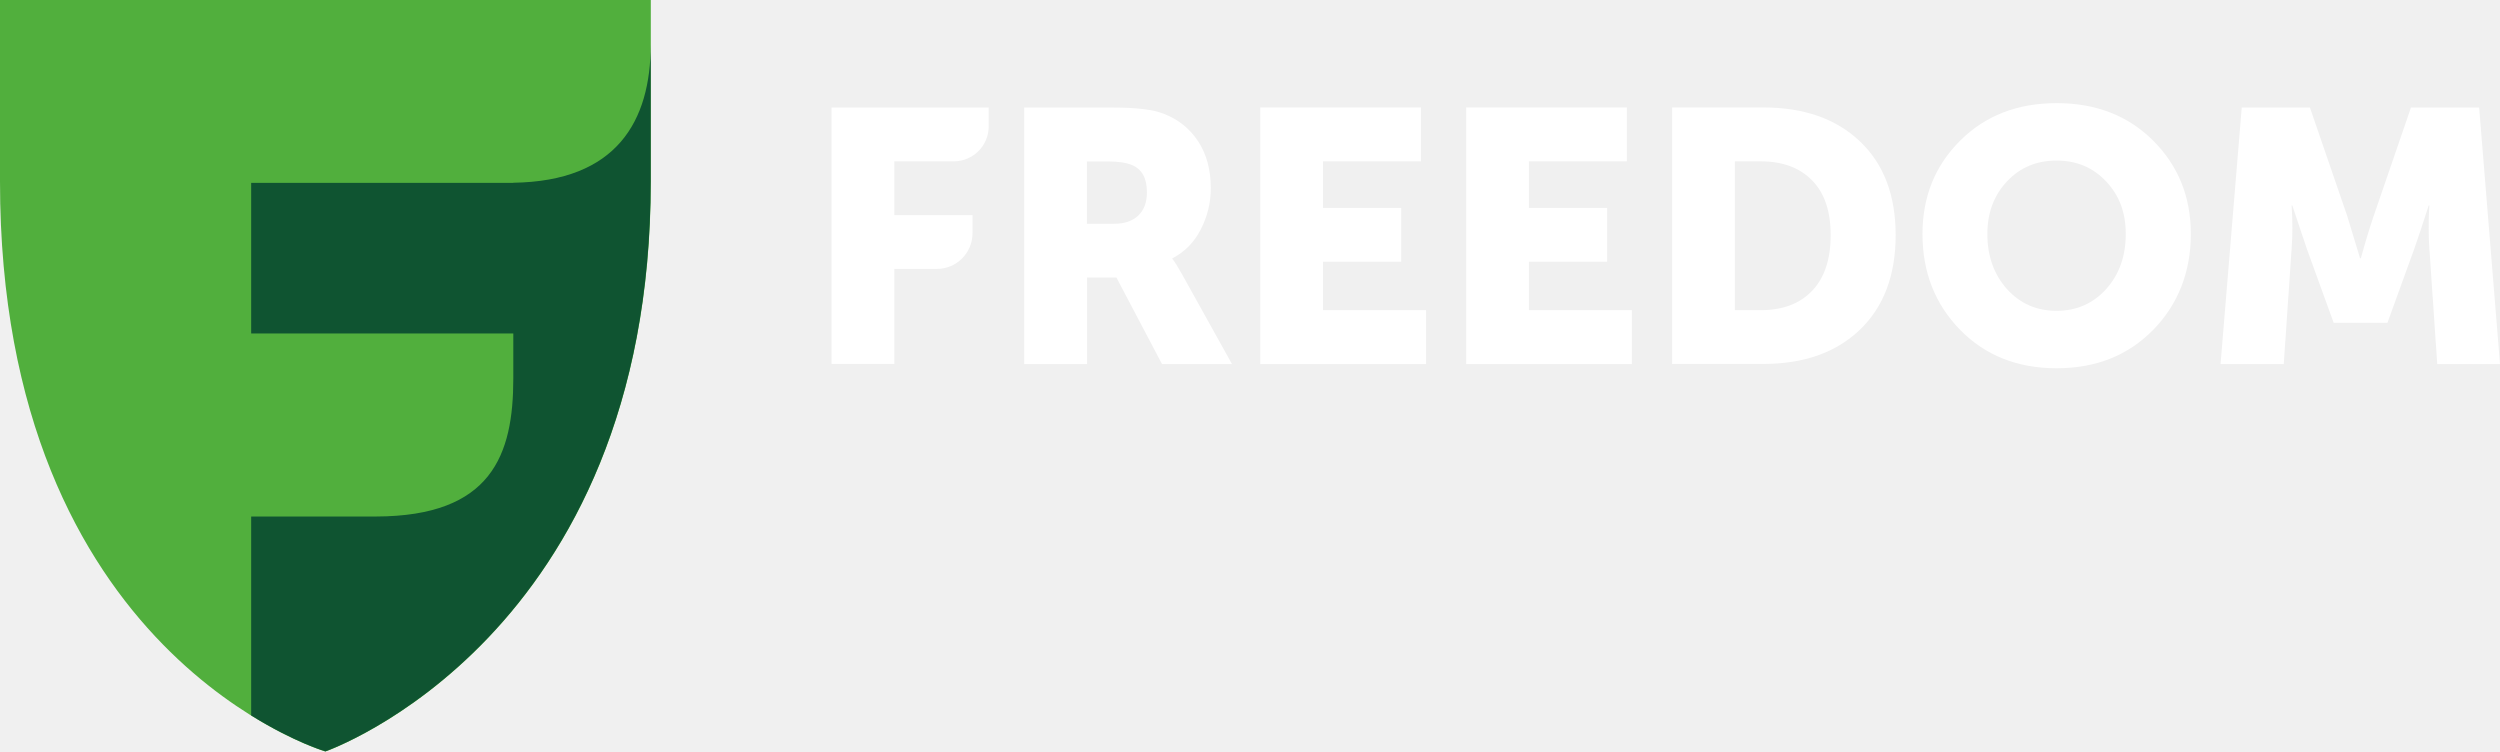
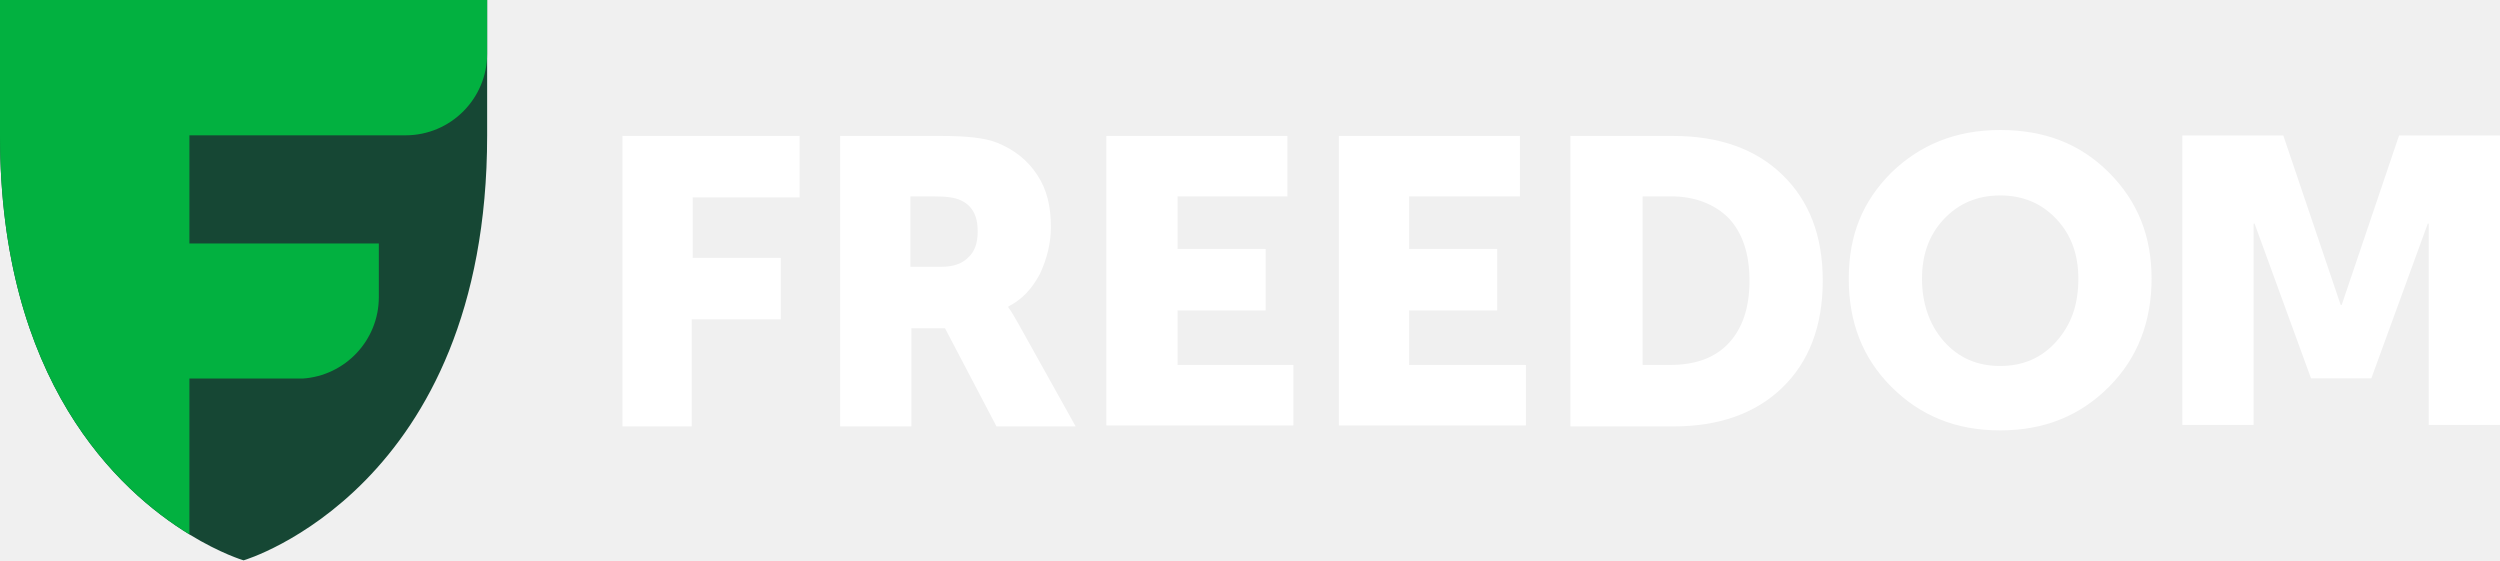
- <svg xmlns="http://www.w3.org/2000/svg" preserveAspectRatio="none" overflow="visible" style="display: block;" width="572.663" height="172.142" viewBox="0 0 572.663 172.142" fill="none">
-   <g id="Group">
-     <path id="Vector" d="M74.526 172.142C74.526 172.142 0 150.145 0 41.556V0H149.078V41.556C149.078 146.258 74.552 172.142 74.552 172.142" fill="#51AF3D" />
-     <path id="Vector_2" d="M190.482 83.391V24.639H226.475V28.957C226.475 33.377 222.893 36.958 218.474 36.958H204.859V49.278H222.766V53.444C222.766 57.939 219.109 61.597 214.613 61.597H204.859V83.366H190.482V83.391Z" fill="white" />
-     <path id="Vector_3" d="M248.979 51.259H255.228C257.59 51.259 259.419 50.624 260.74 49.379C262.061 48.135 262.721 46.331 262.721 44.045C262.721 40.819 261.578 38.736 259.266 37.797C257.996 37.263 256.193 36.984 253.831 36.984H248.979V51.284V51.259ZM234.602 83.391V24.639H255.075C260.282 24.639 264.093 25.096 266.506 26.036C269.909 27.331 272.551 29.465 274.482 32.411C276.387 35.333 277.352 38.914 277.352 43.131C277.352 46.407 276.59 49.557 275.066 52.529C273.542 55.526 271.357 57.711 268.563 59.159V59.311C269.122 60.022 269.859 61.191 270.773 62.842L282.203 83.391H266.175L255.736 63.578H249.004V83.391H234.628H234.602Z" fill="white" />
-     <path id="Vector_4" d="M288.681 83.391V24.613H325.487V36.958H303.058V47.627H320.965V59.946H303.058V71.046H326.655V83.391H288.681Z" fill="white" />
-     <path id="Vector_5" d="M335.851 83.391V24.613H372.657V36.958H350.228V47.627H368.135V59.946H350.228V71.046H373.8V83.391H335.851Z" fill="white" />
-     <path id="Vector_6" d="M397.397 71.046H403.315C408.345 71.046 412.282 69.573 415.101 66.601C417.921 63.655 419.343 59.387 419.343 53.875C419.343 48.363 417.921 44.197 415.076 41.302C412.231 38.406 408.294 36.958 403.315 36.958H397.397V71.046ZM383.02 83.366V24.613H403.899C413.222 24.613 420.588 27.204 426.049 32.386C431.51 37.568 434.228 44.731 434.228 53.875C434.228 63.02 431.51 70.284 426.049 75.517C420.588 80.749 413.222 83.366 403.899 83.366H383.02Z" fill="white" />
-     <path id="Vector_7" d="M455.235 53.621C455.235 58.651 456.734 62.842 459.705 66.195C462.703 69.522 466.487 71.199 471.085 71.199C475.683 71.199 479.467 69.522 482.465 66.195C485.462 62.842 486.935 58.651 486.935 53.621C486.935 48.592 485.437 44.782 482.465 41.581C479.467 38.381 475.683 36.78 471.085 36.78C466.487 36.78 462.677 38.381 459.705 41.581C456.708 44.782 455.235 48.795 455.235 53.621ZM440.375 53.621C440.375 45.061 443.246 37.949 449.012 32.208C454.752 26.493 462.119 23.623 471.11 23.623C480.102 23.623 487.469 26.493 493.209 32.208C498.95 37.949 501.845 45.061 501.845 53.621C501.845 62.181 498.975 69.7 493.209 75.568C487.443 81.435 480.077 84.356 471.11 84.356C462.144 84.356 454.752 81.435 449.012 75.568C443.271 69.7 440.375 62.385 440.375 53.621Z" fill="white" />
-     <path id="Vector_8" d="M508.653 83.391L513.504 24.639H529.126L537.66 49.456L540.607 59.159H540.785C541.877 55.221 542.868 51.97 543.731 49.456L552.266 24.639H567.887L572.663 83.391H558.286L556.483 56.923C556.381 55.603 556.33 54.129 556.33 52.478C556.33 50.827 556.33 49.532 556.406 48.541L556.483 47.068H556.33C555.009 51.183 553.917 54.459 553.053 56.923L546.881 73.942H534.562L528.389 56.923L525.087 47.068H524.935C525.163 50.675 525.163 53.977 524.935 56.923L523.131 83.391H508.653Z" fill="white" />
-     <path id="Vector_9" d="M117.555 41.886H57.533V76.38H117.58V86.693C117.58 104.169 112.653 118.266 86.083 118.317H57.533V163.886C67.388 170.008 74.526 172.116 74.526 172.116C74.526 172.116 149.052 146.233 149.052 41.53V10.211C149.052 27.687 141.33 41.53 117.555 41.861" fill="#0F5431" />
-   </g>
+ <svg xmlns="http://www.w3.org/2000/svg" id="_Слой_1" data-name="Слой 1" viewBox="210 371.9 1500 336.2">
+   <defs>
+     <style>
+       .cls-1 {
+         fill: #164734;
+       }
+ 
+       .cls-2 {
+         fill-rule: evenodd;
+       }
+ 
+       .cls-2, .cls-3 {
+         fill: #fff;
+       }
+ 
+       .cls-4 {
+         fill: #02b140;
+       }
+     </style>
+   </defs>
+   <path class="cls-1" d="M502.29,371.9v81.31c0,211.69-145.89,254.82-145.89,254.82l-.25.07-.25-.07s-13.47-3.98-32.22-15.46c-42.97-26.31-113.68-91.99-113.68-239.36v-81.31h292.29Z" />
+   <path class="cls-4" d="M502.29,404.11c0,27.05-21.93,48.98-48.98,48.98h-129.67v64.87h113.66v32.2c0,25.98-20.25,47.25-45.83,48.88h-67.83v93.5c-42.97-26.33-113.64-92.01-113.64-239.33v-81.31h292.29v32.21Z" />
+   <path class="cls-2" d="M1410.1,449.9c26.72,0,48.09,8.33,65.32,25.58,17.21,17.25,25.53,38.06,25.53,63.64s-8.31,47.58-25.53,64.84c-17.22,17.25-38.6,26.18-65.32,26.18s-48.08-8.92-65.31-26.18c-17.22-17.25-25.53-38.66-25.53-64.84s8.31-46.39,25.53-63.64c17.22-16.66,38.6-25.58,65.31-25.58ZM1410.1,489.17c-13.65,0-24.94,4.76-33.84,14.27-8.9,9.51-13.06,21.42-13.06,35.69s4.16,27.36,13.06,37.48c8.9,10.11,20.19,14.87,33.84,14.87s24.94-4.76,33.85-14.87c8.9-10.12,13.06-22.01,13.06-37.48,0-14.27-4.16-26.17-13.06-35.69-8.91-9.52-20.19-14.27-33.85-14.27Z" />
+   <path class="cls-3" d="M689.74,490.35h-64.12v36.28h52.84v36.88h-53.43v64.24h-41.56v-174.29h106.27v36.88Z" />
+   <path class="cls-2" d="M774.64,453.47c15.44,0,26.72,1.19,33.84,4.16,10.09,4.16,17.81,10.11,23.75,19.03,5.93,8.92,8.31,19.03,8.31,31.52,0,9.52-2.38,19.03-6.53,27.96-4.75,8.92-10.69,15.46-18.99,19.63v.6c1.78,2.38,3.56,5.36,6.53,10.7l33.84,60.67h-47.5l-30.88-58.88h-20.19v58.88h-42.75v-174.28h60.56ZM756.24,531.98h18.41c7.13,0,12.46-1.79,16.03-5.36,4.16-3.57,5.94-8.92,5.94-16.06,0-9.52-3.56-15.46-10.09-18.43-3.56-1.79-8.91-2.38-16.03-2.38h-14.25v42.23Z" />
+   <path class="cls-2" d="M1214,453.47c27.31,0,49.28,7.73,65.31,23.2,16.03,15.46,24.34,36.28,24.34,63.64s-8.31,48.78-24.34,64.24c-16.03,15.46-38,23.2-65.31,23.2h-61.75v-174.28h61.75ZM1195.58,590.86h-.6.01s17.22,0,17.22,0c14.84,0,26.72-4.16,35.03-13.09,8.31-8.92,12.46-21.42,12.46-37.48s-4.15-28.55-12.46-37.48c-8.31-8.33-20.19-13.09-34.44-13.09h-17.22v101.12Z" />
+   <path class="cls-3" d="M982.45,489.75h-65.9v31.53h52.84v36.88h-52.84v32.72h69.47v36.28h-112.22v-173.69h108.65v36.28Z" />
+   <path class="cls-3" d="M1121.97,489.75h-66.5v31.53h52.84v36.88h-52.84v32.72h70.07v36.28h-112.22v-173.69h108.65v36.28Z" />
+   <path class="cls-3" d="M1614.41,554.89h.59l34.44-101.72h60.56v173.69h-42.75v-120.79h-.58l-33.86,92.82h-36.21l-33.86-92.82h-.58v120.79h-42.75v-173.69h60.56l34.44,101.72Z" />
</svg>
